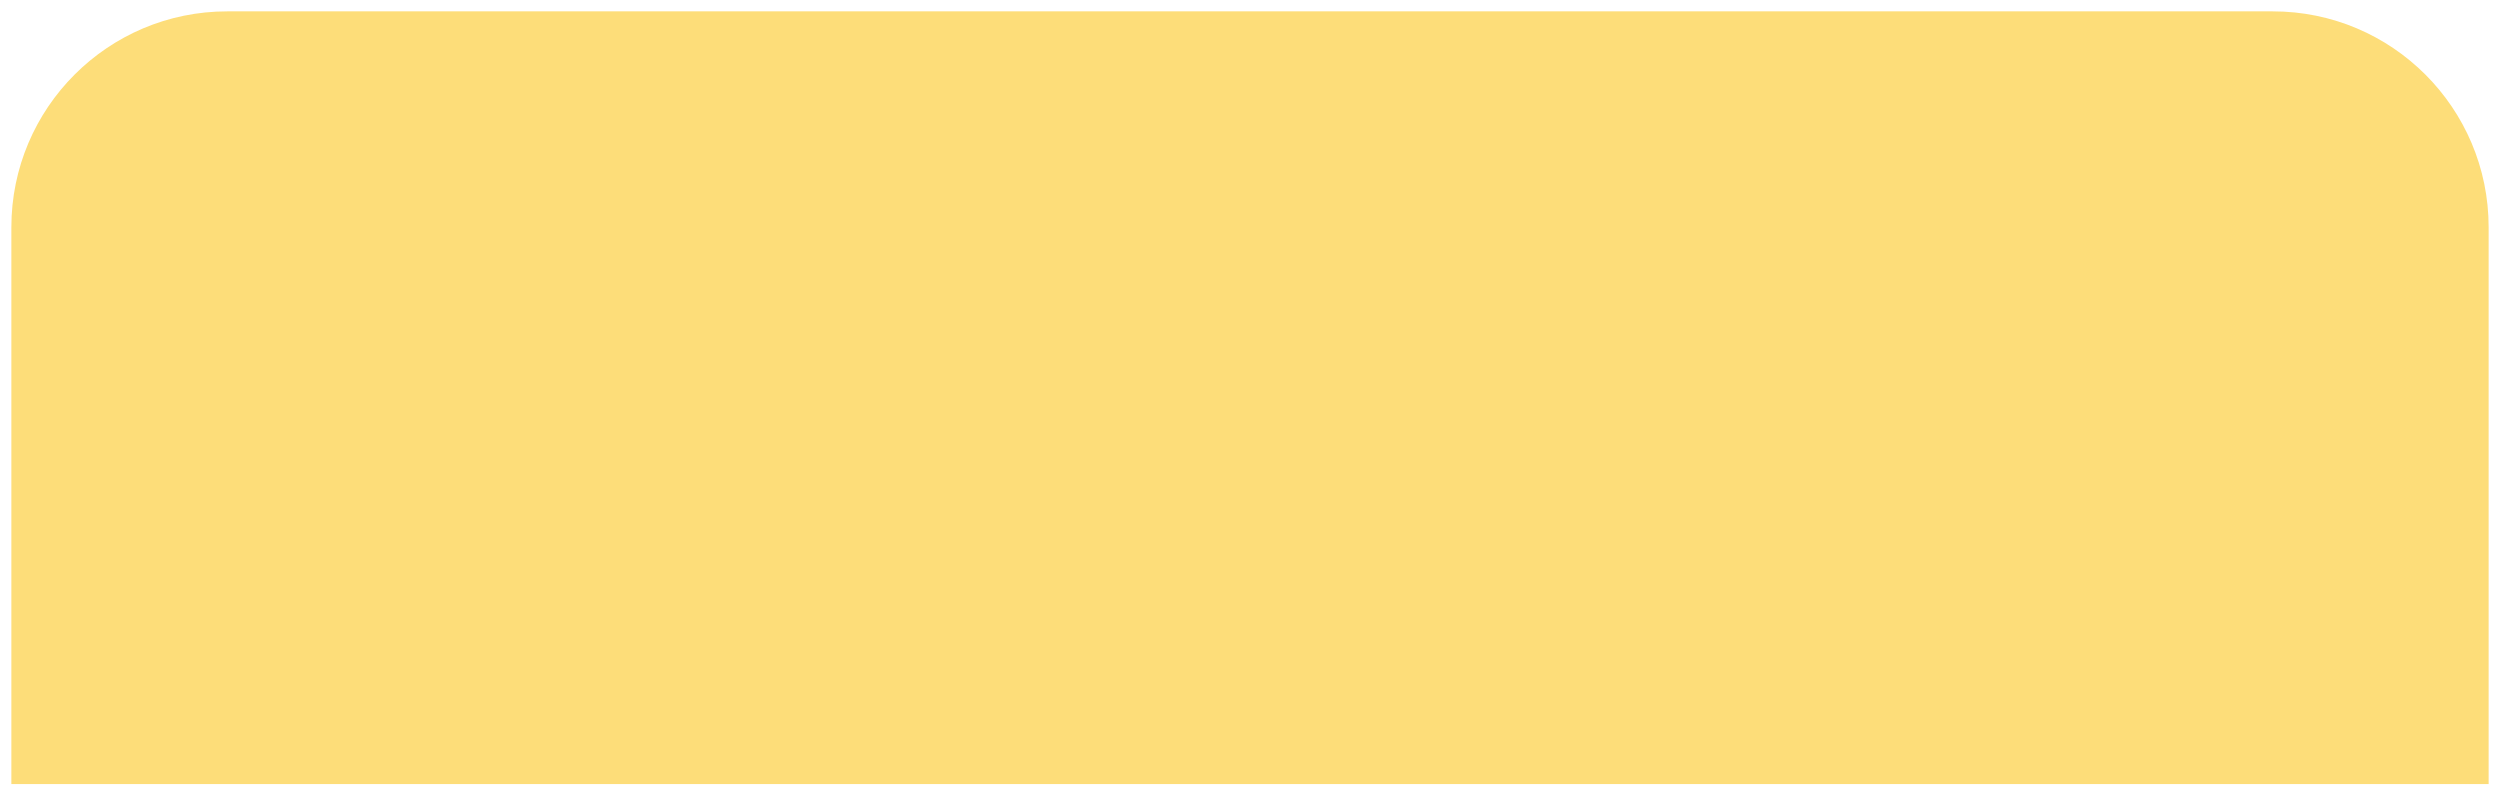
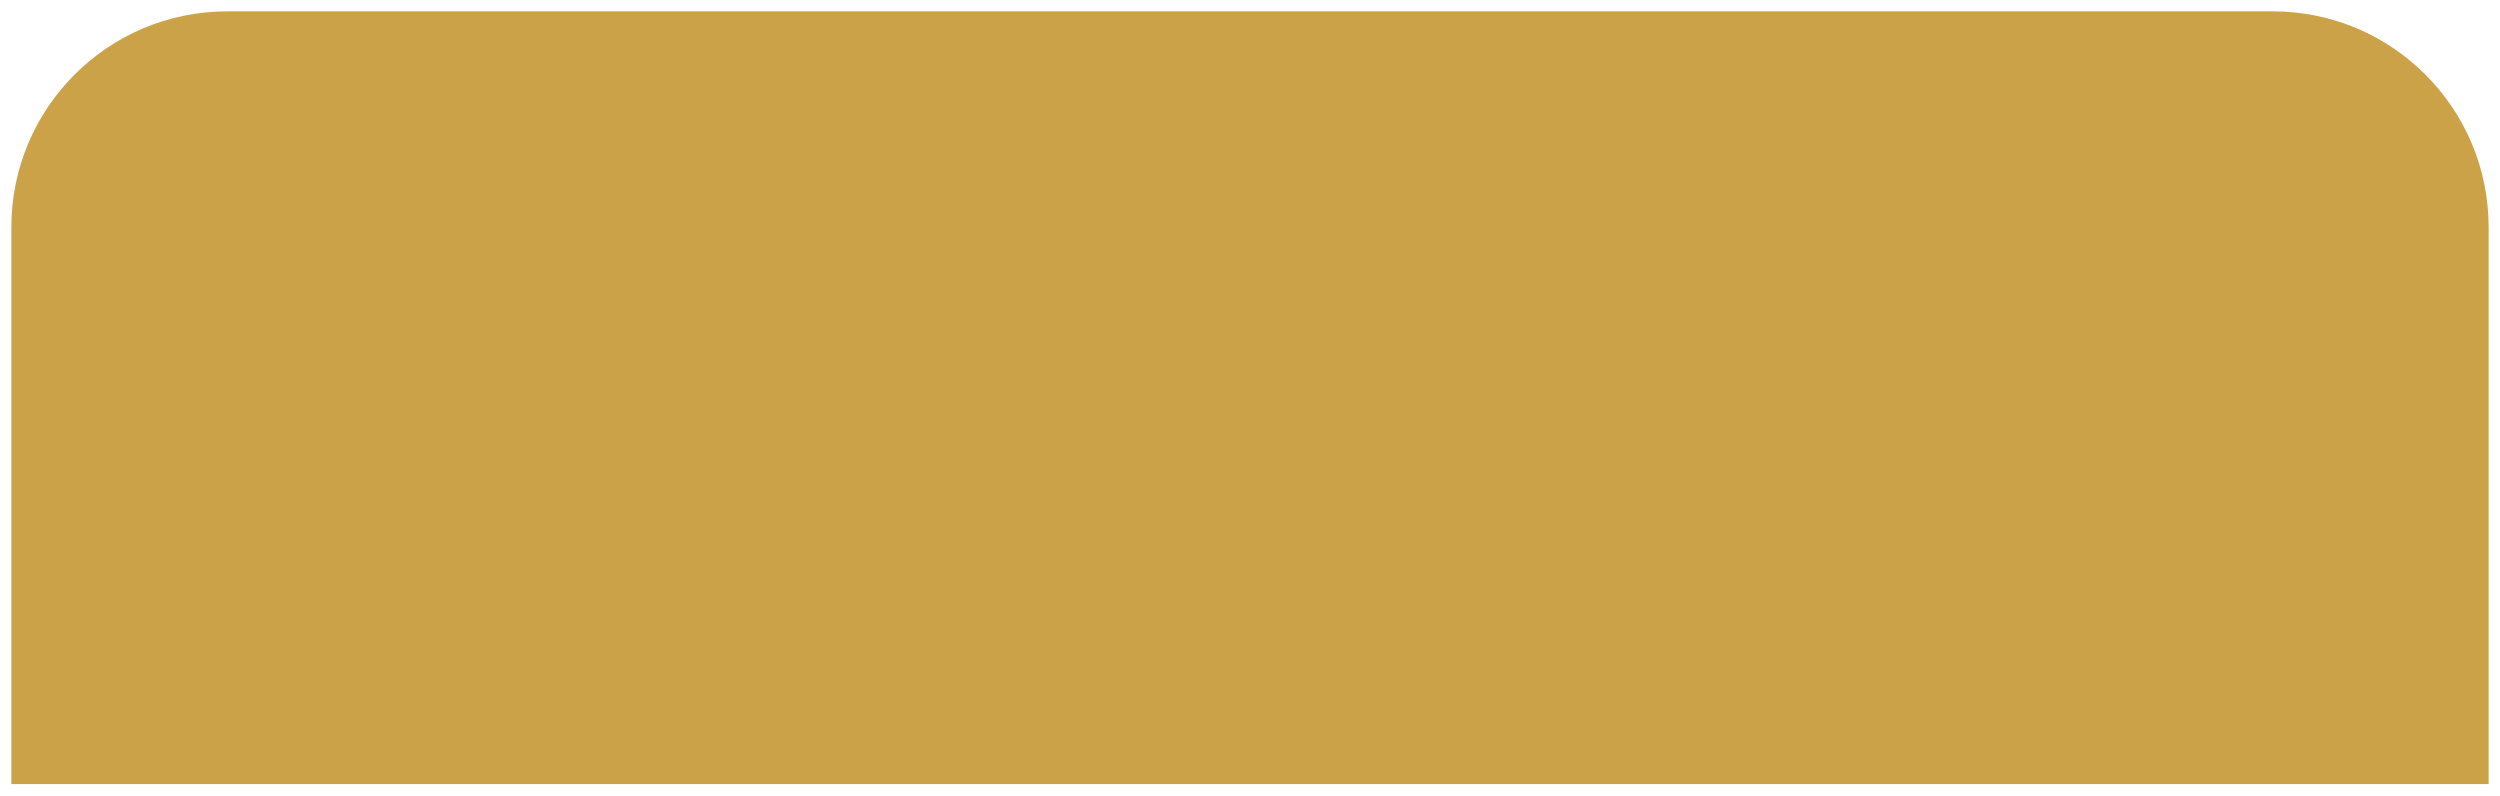
<svg xmlns="http://www.w3.org/2000/svg" version="1.1" width="220px" height="70px">
-   <g transform="matrix(1 0 0 1 -42 -532 )">
-     <path d="M 43 552  A 19 19 0 0 1 62 533 L 242 533  A 19 19 0 0 1 261 552 L 261 601  L 43 601  L 43 552  Z " fill-rule="nonzero" fill="#fddd79" stroke="none" />
+   <g transform="matrix(1 0 0 1 -342 -532 )">
+     <path d="M 343 552  A 19 19 0 0 1 362 533 L 542 533  A 19 19 0 0 1 561 552 L 561 601  L 343 601  L 343 552  Z " fill-rule="nonzero" fill="#cba248" stroke="none" />
  </g>
</svg>
